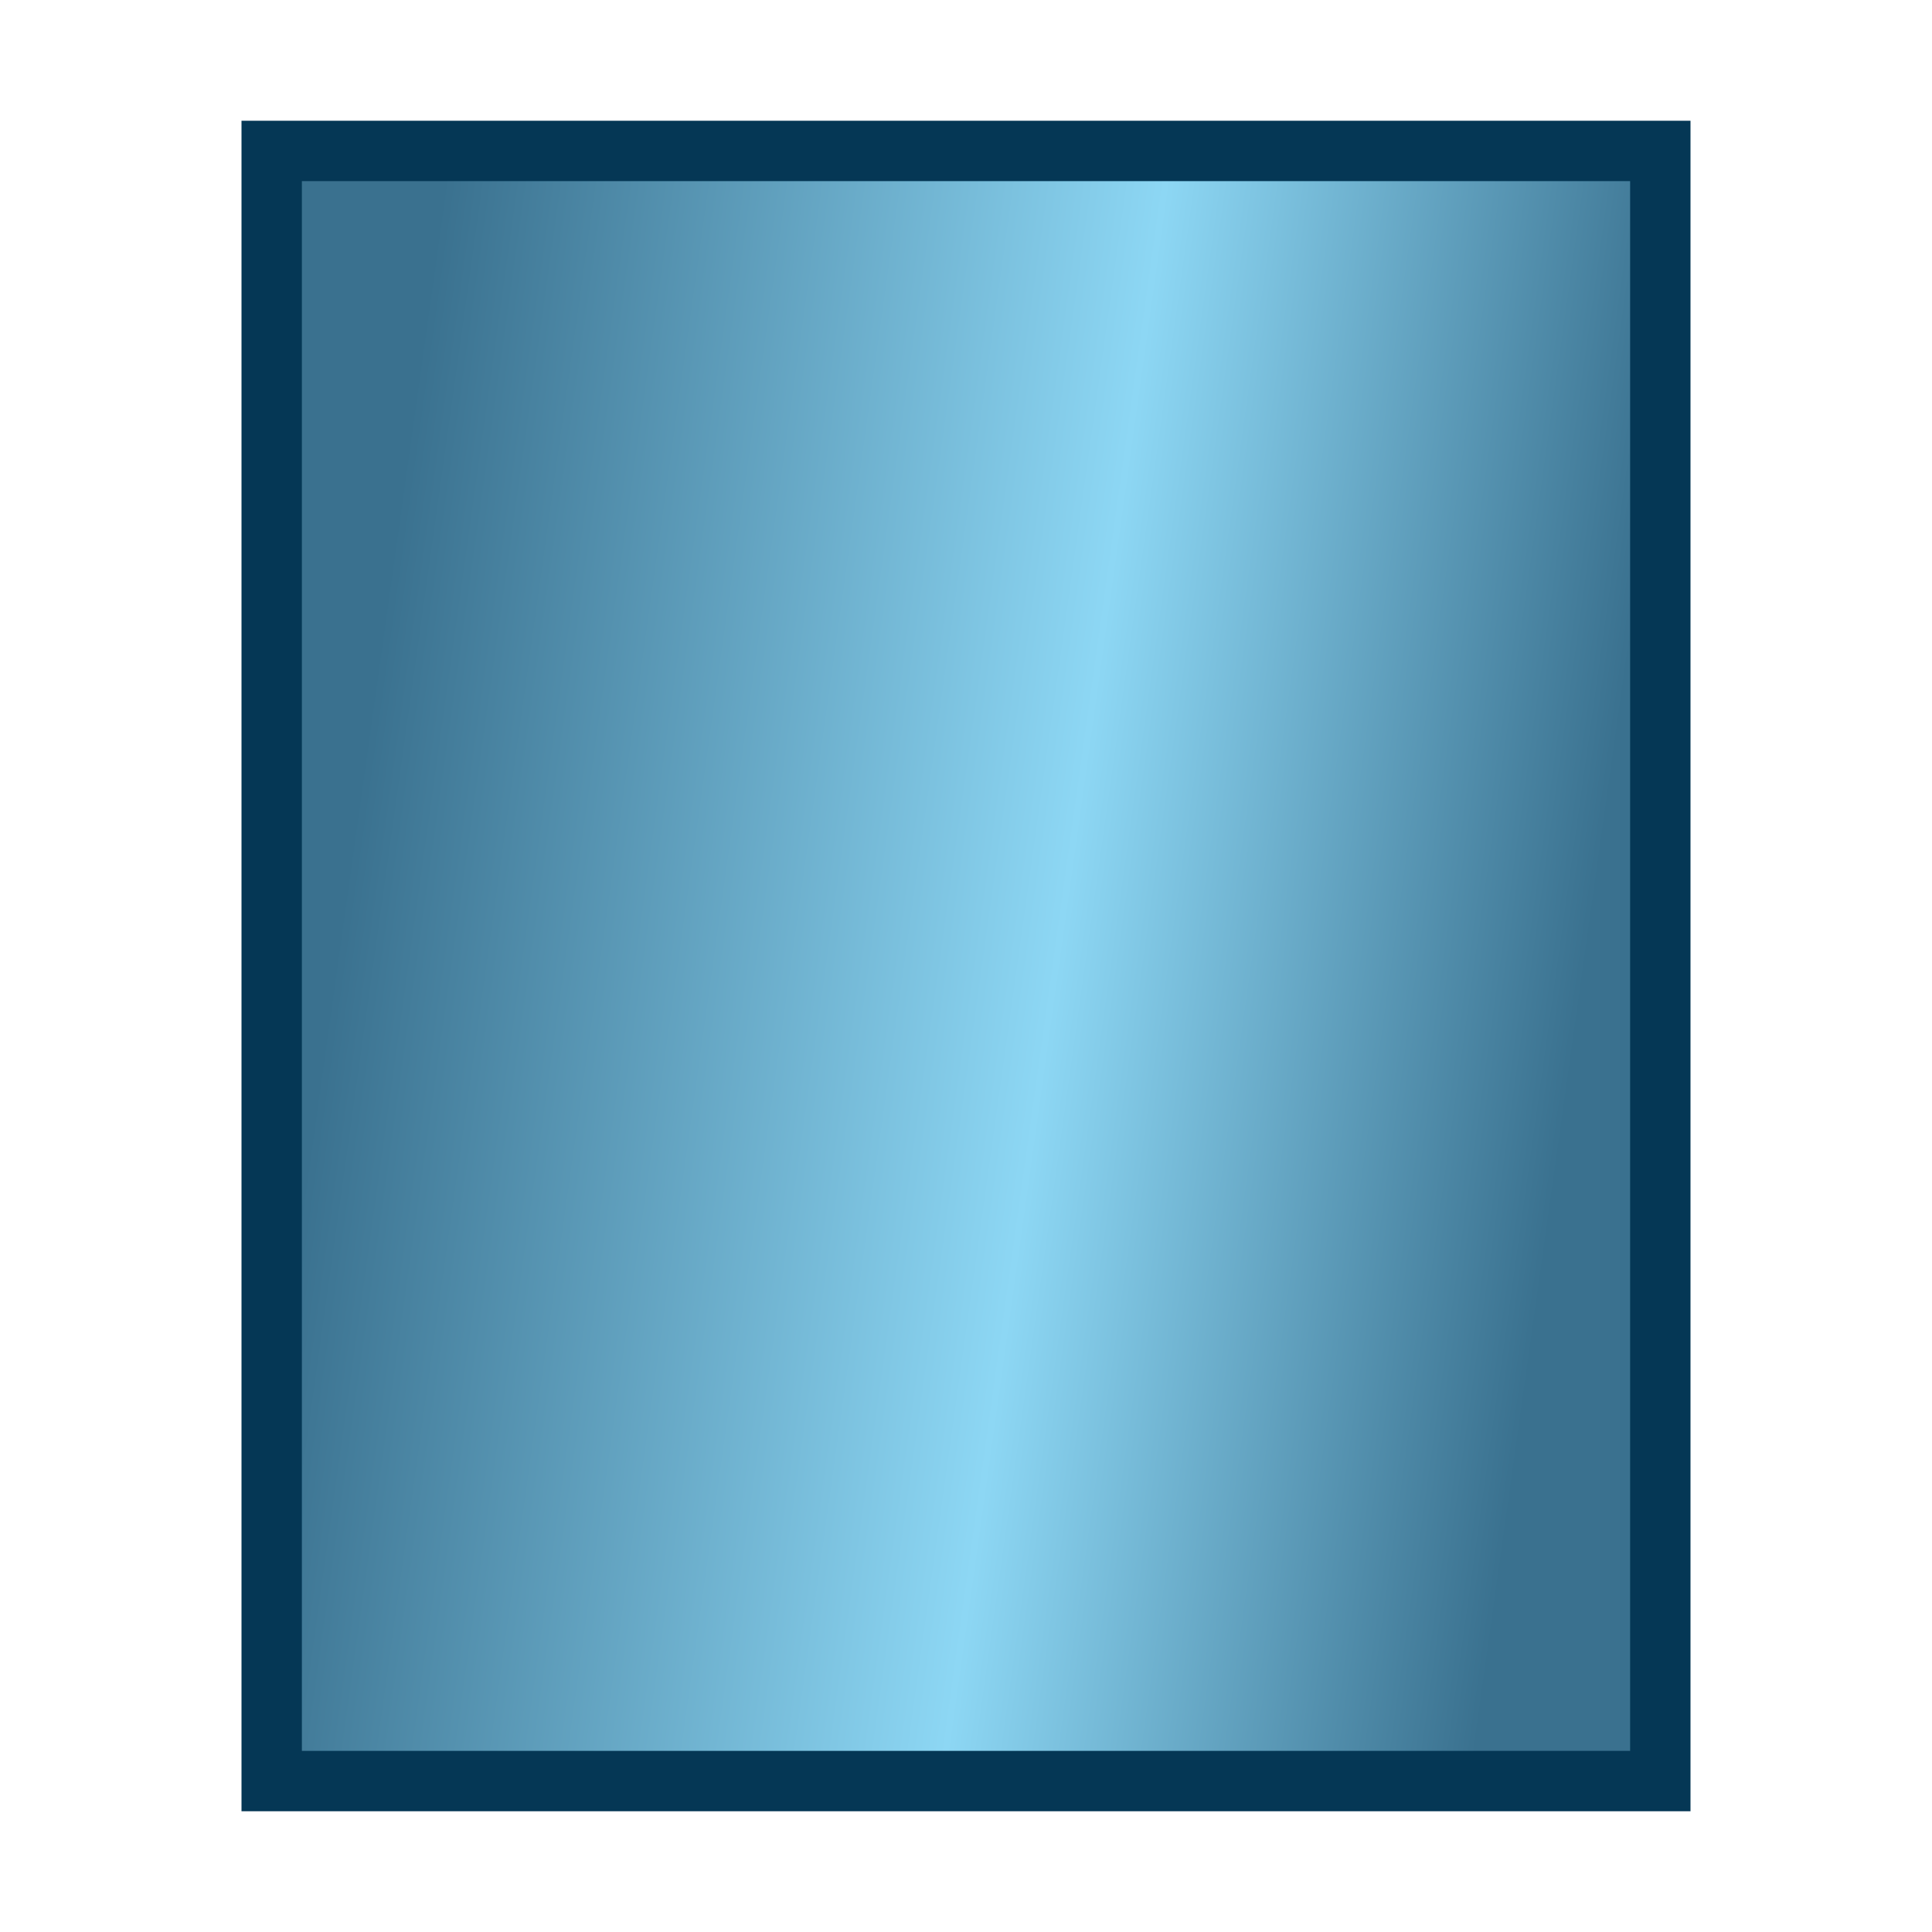
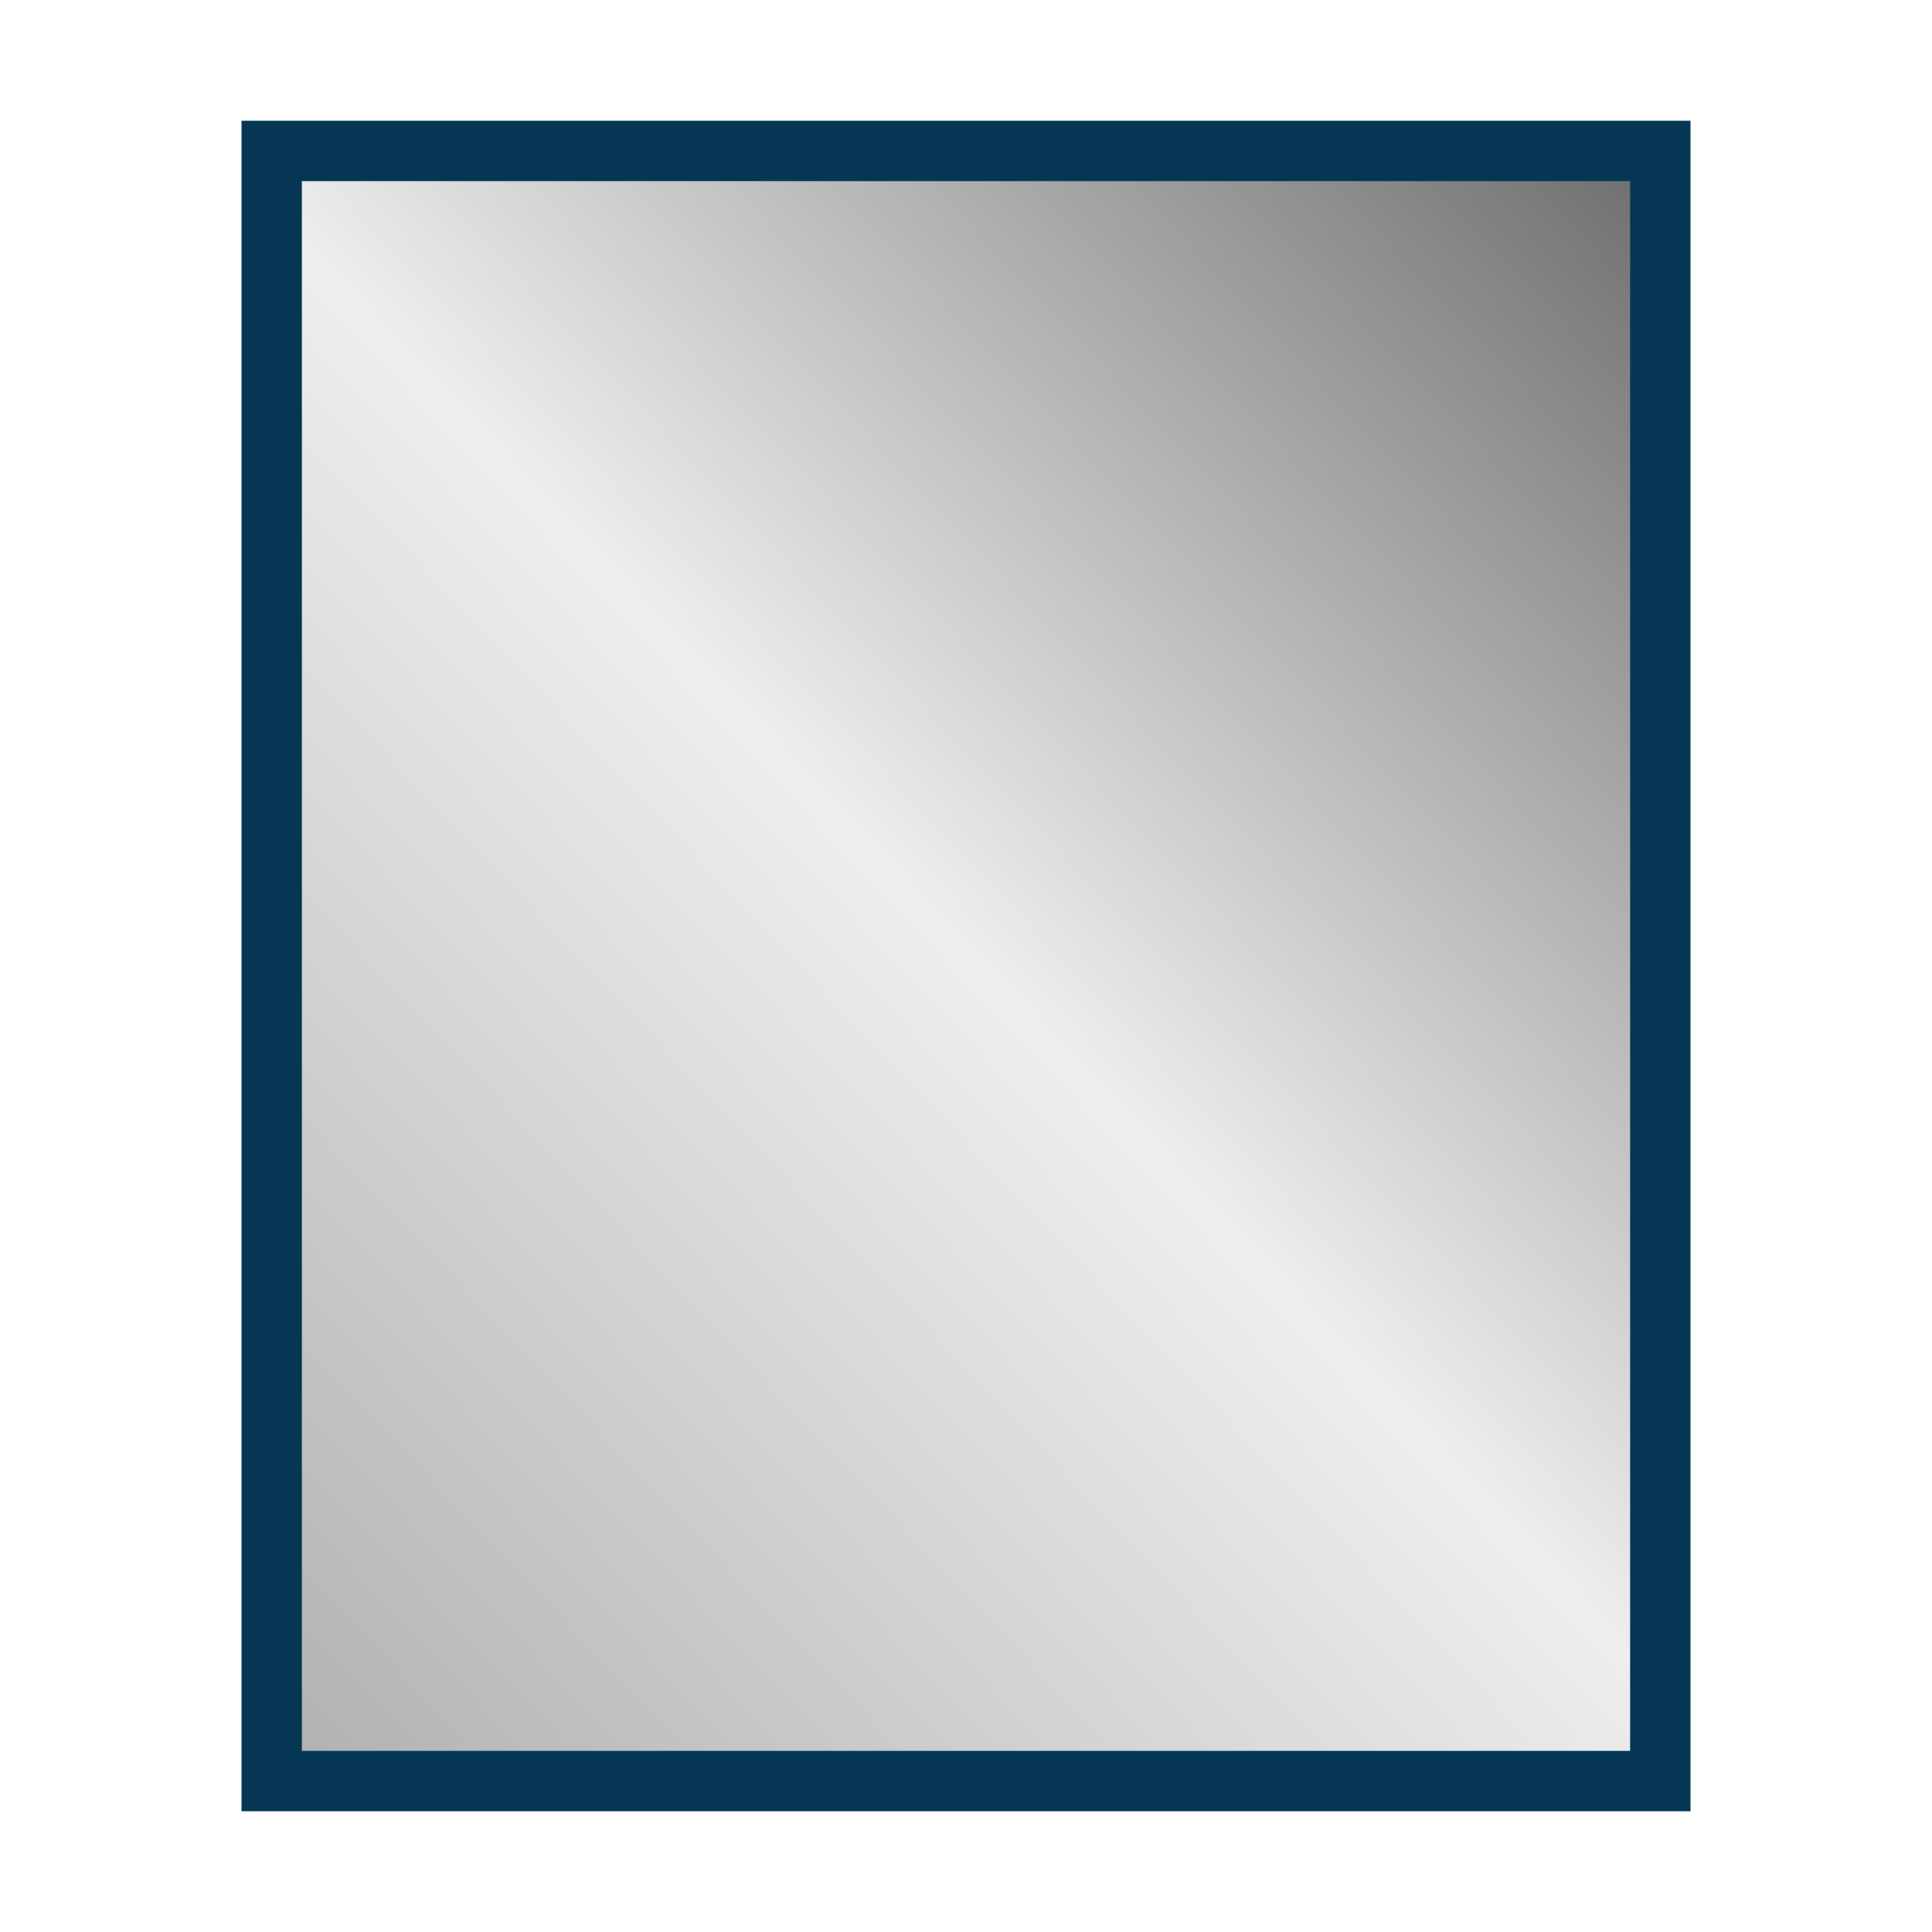
<svg xmlns="http://www.w3.org/2000/svg" width="32" height="32" viewBox="0 0 32 32" fill="none">
  <rect x="4.5" y="2.5" width="23" height="27" fill="url(#paint0_linear_92_22)" stroke="#053755" />
  <defs>
-     <linearGradient id="paint0_linear_92_22" x1="25.158" y1="23.916" x2="4.821" y2="21.07" gradientUnits="userSpaceOnUse">
-       <stop stop-color="#3A718F" />
-       <stop offset="0.423" stop-color="#8DD7F4" />
-       <stop offset="1" stop-color="#3A718F" />
+     <linearGradient id="paint0_linear_92_22" x1="28" y1="1.825" x2="1.41" y2="26.914" gradientUnits="userSpaceOnUse">
+       <stop stop-color="#666666" />
+       <stop offset="0.5" stop-color="#EEEEEE" />
+       <stop offset="1" stop-color="#AEAEAE" />
    </linearGradient>
  </defs>
</svg>
